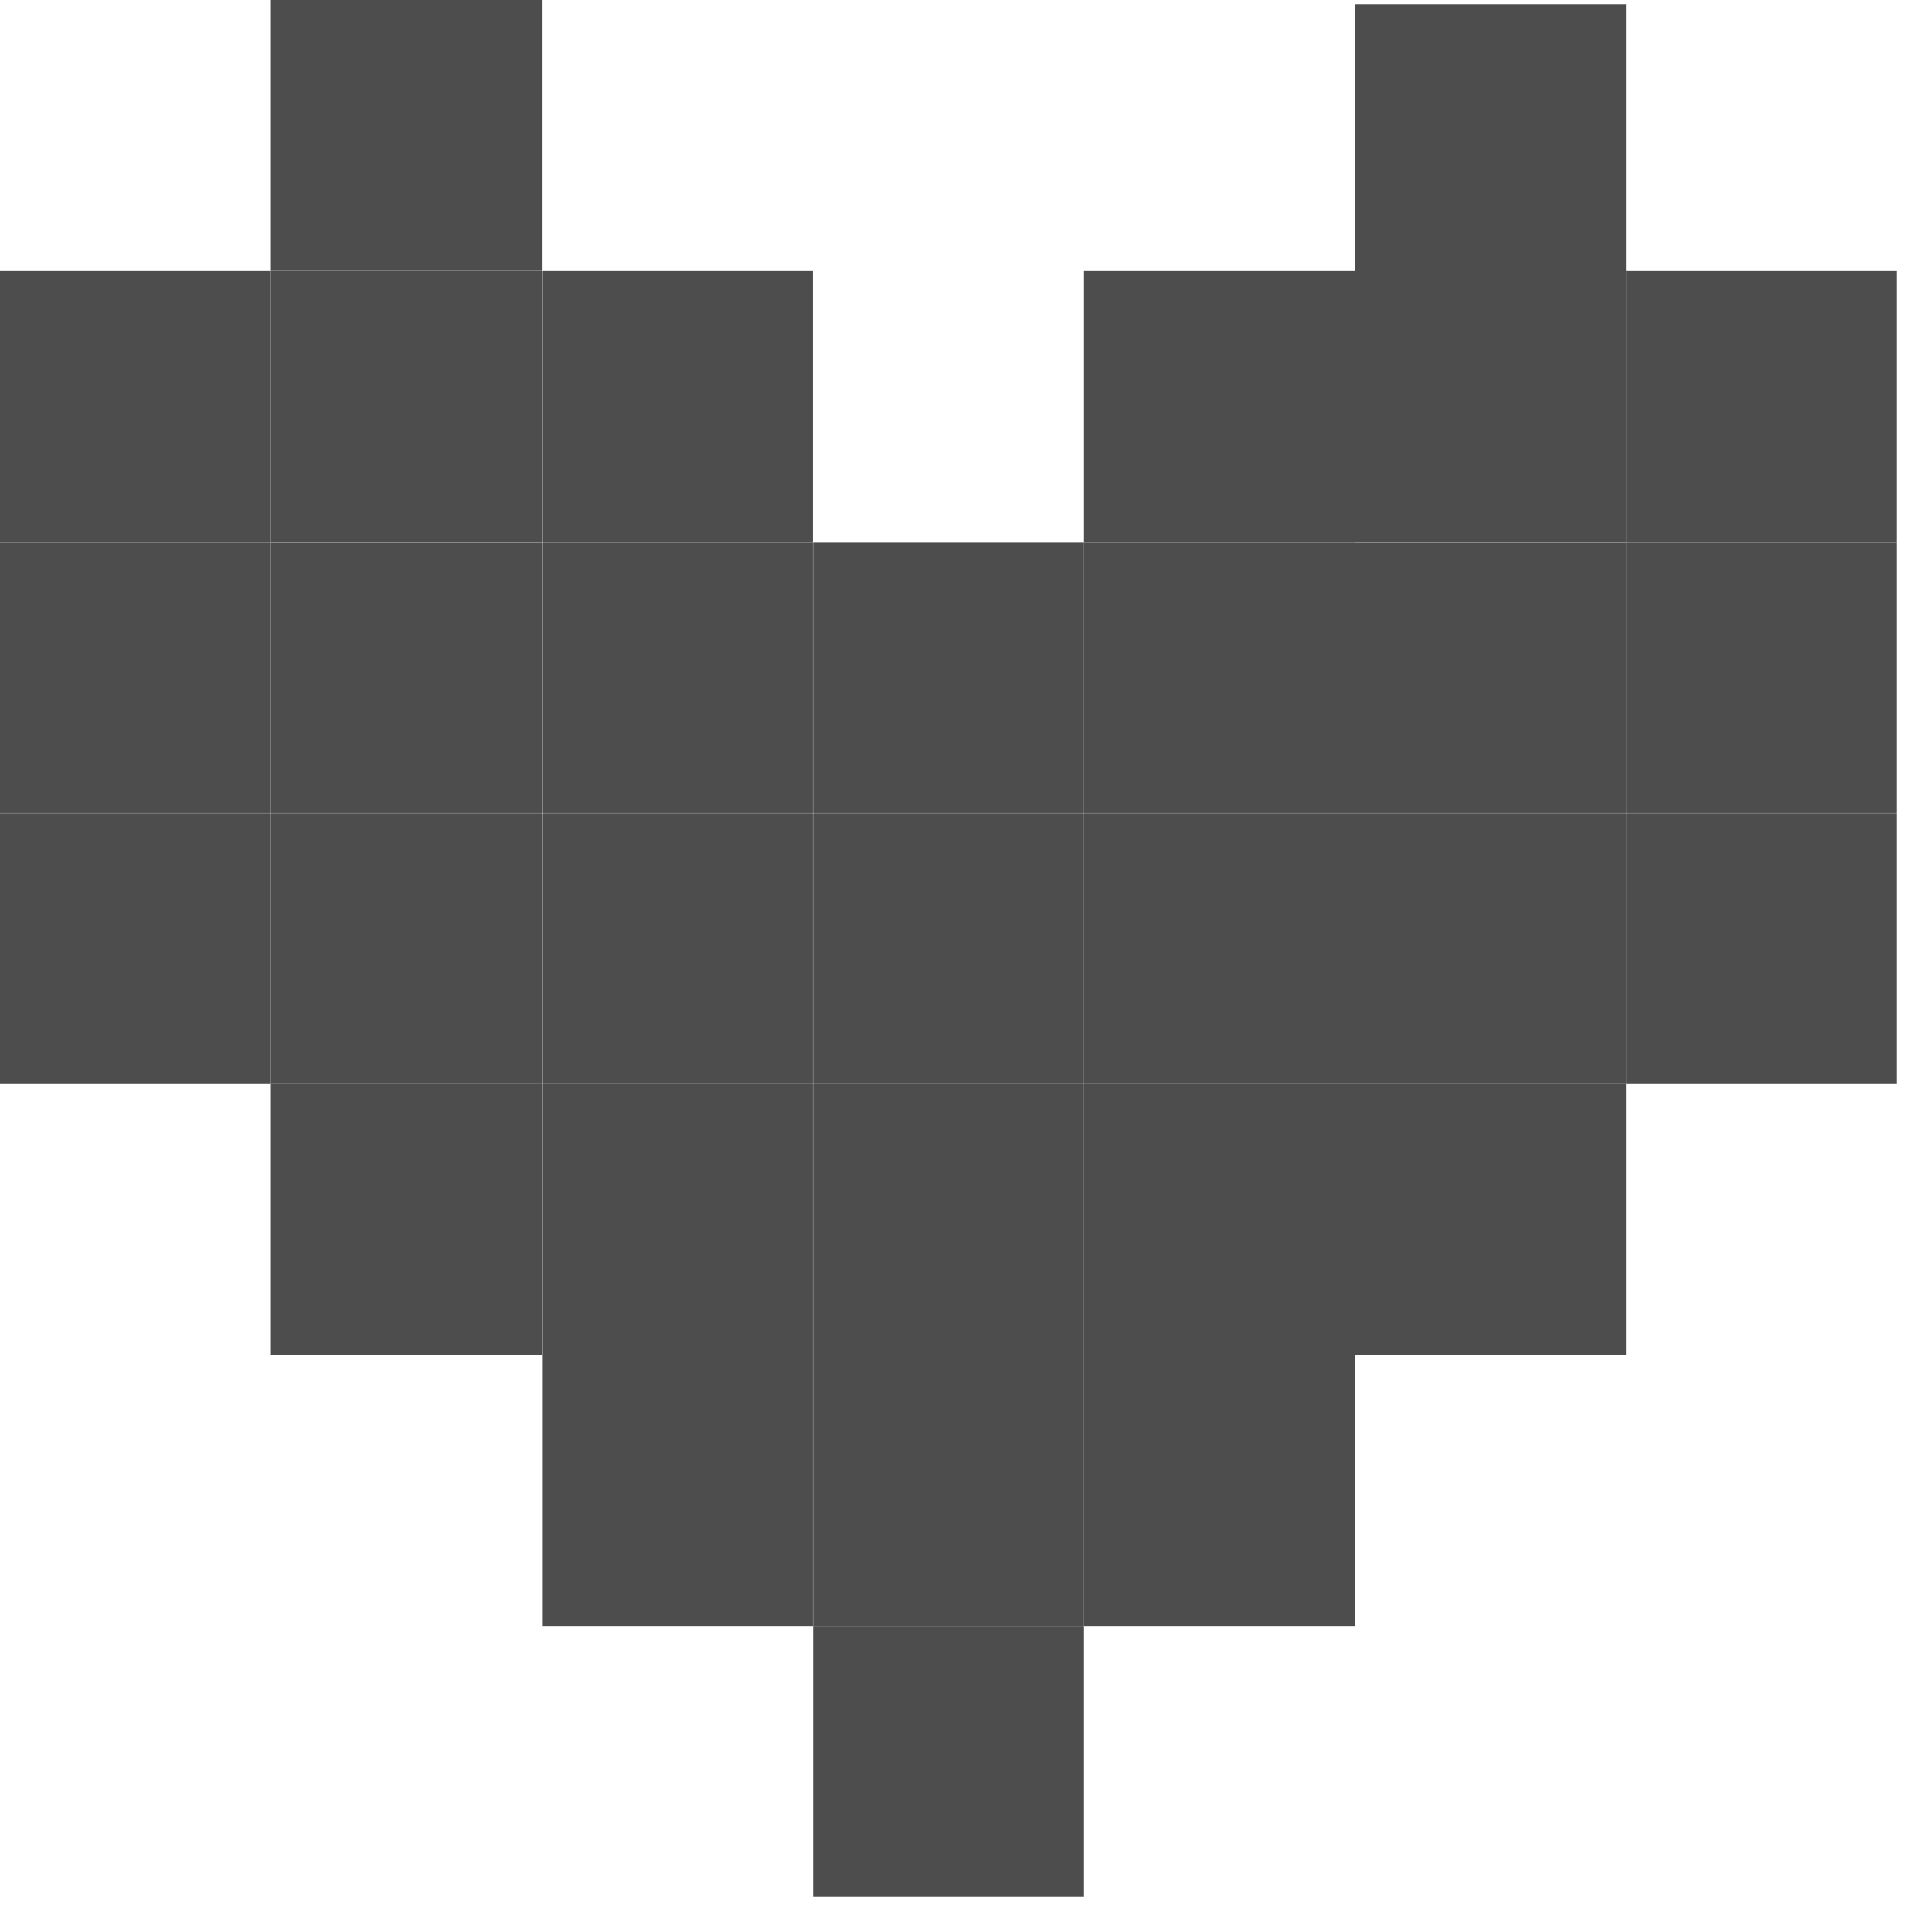
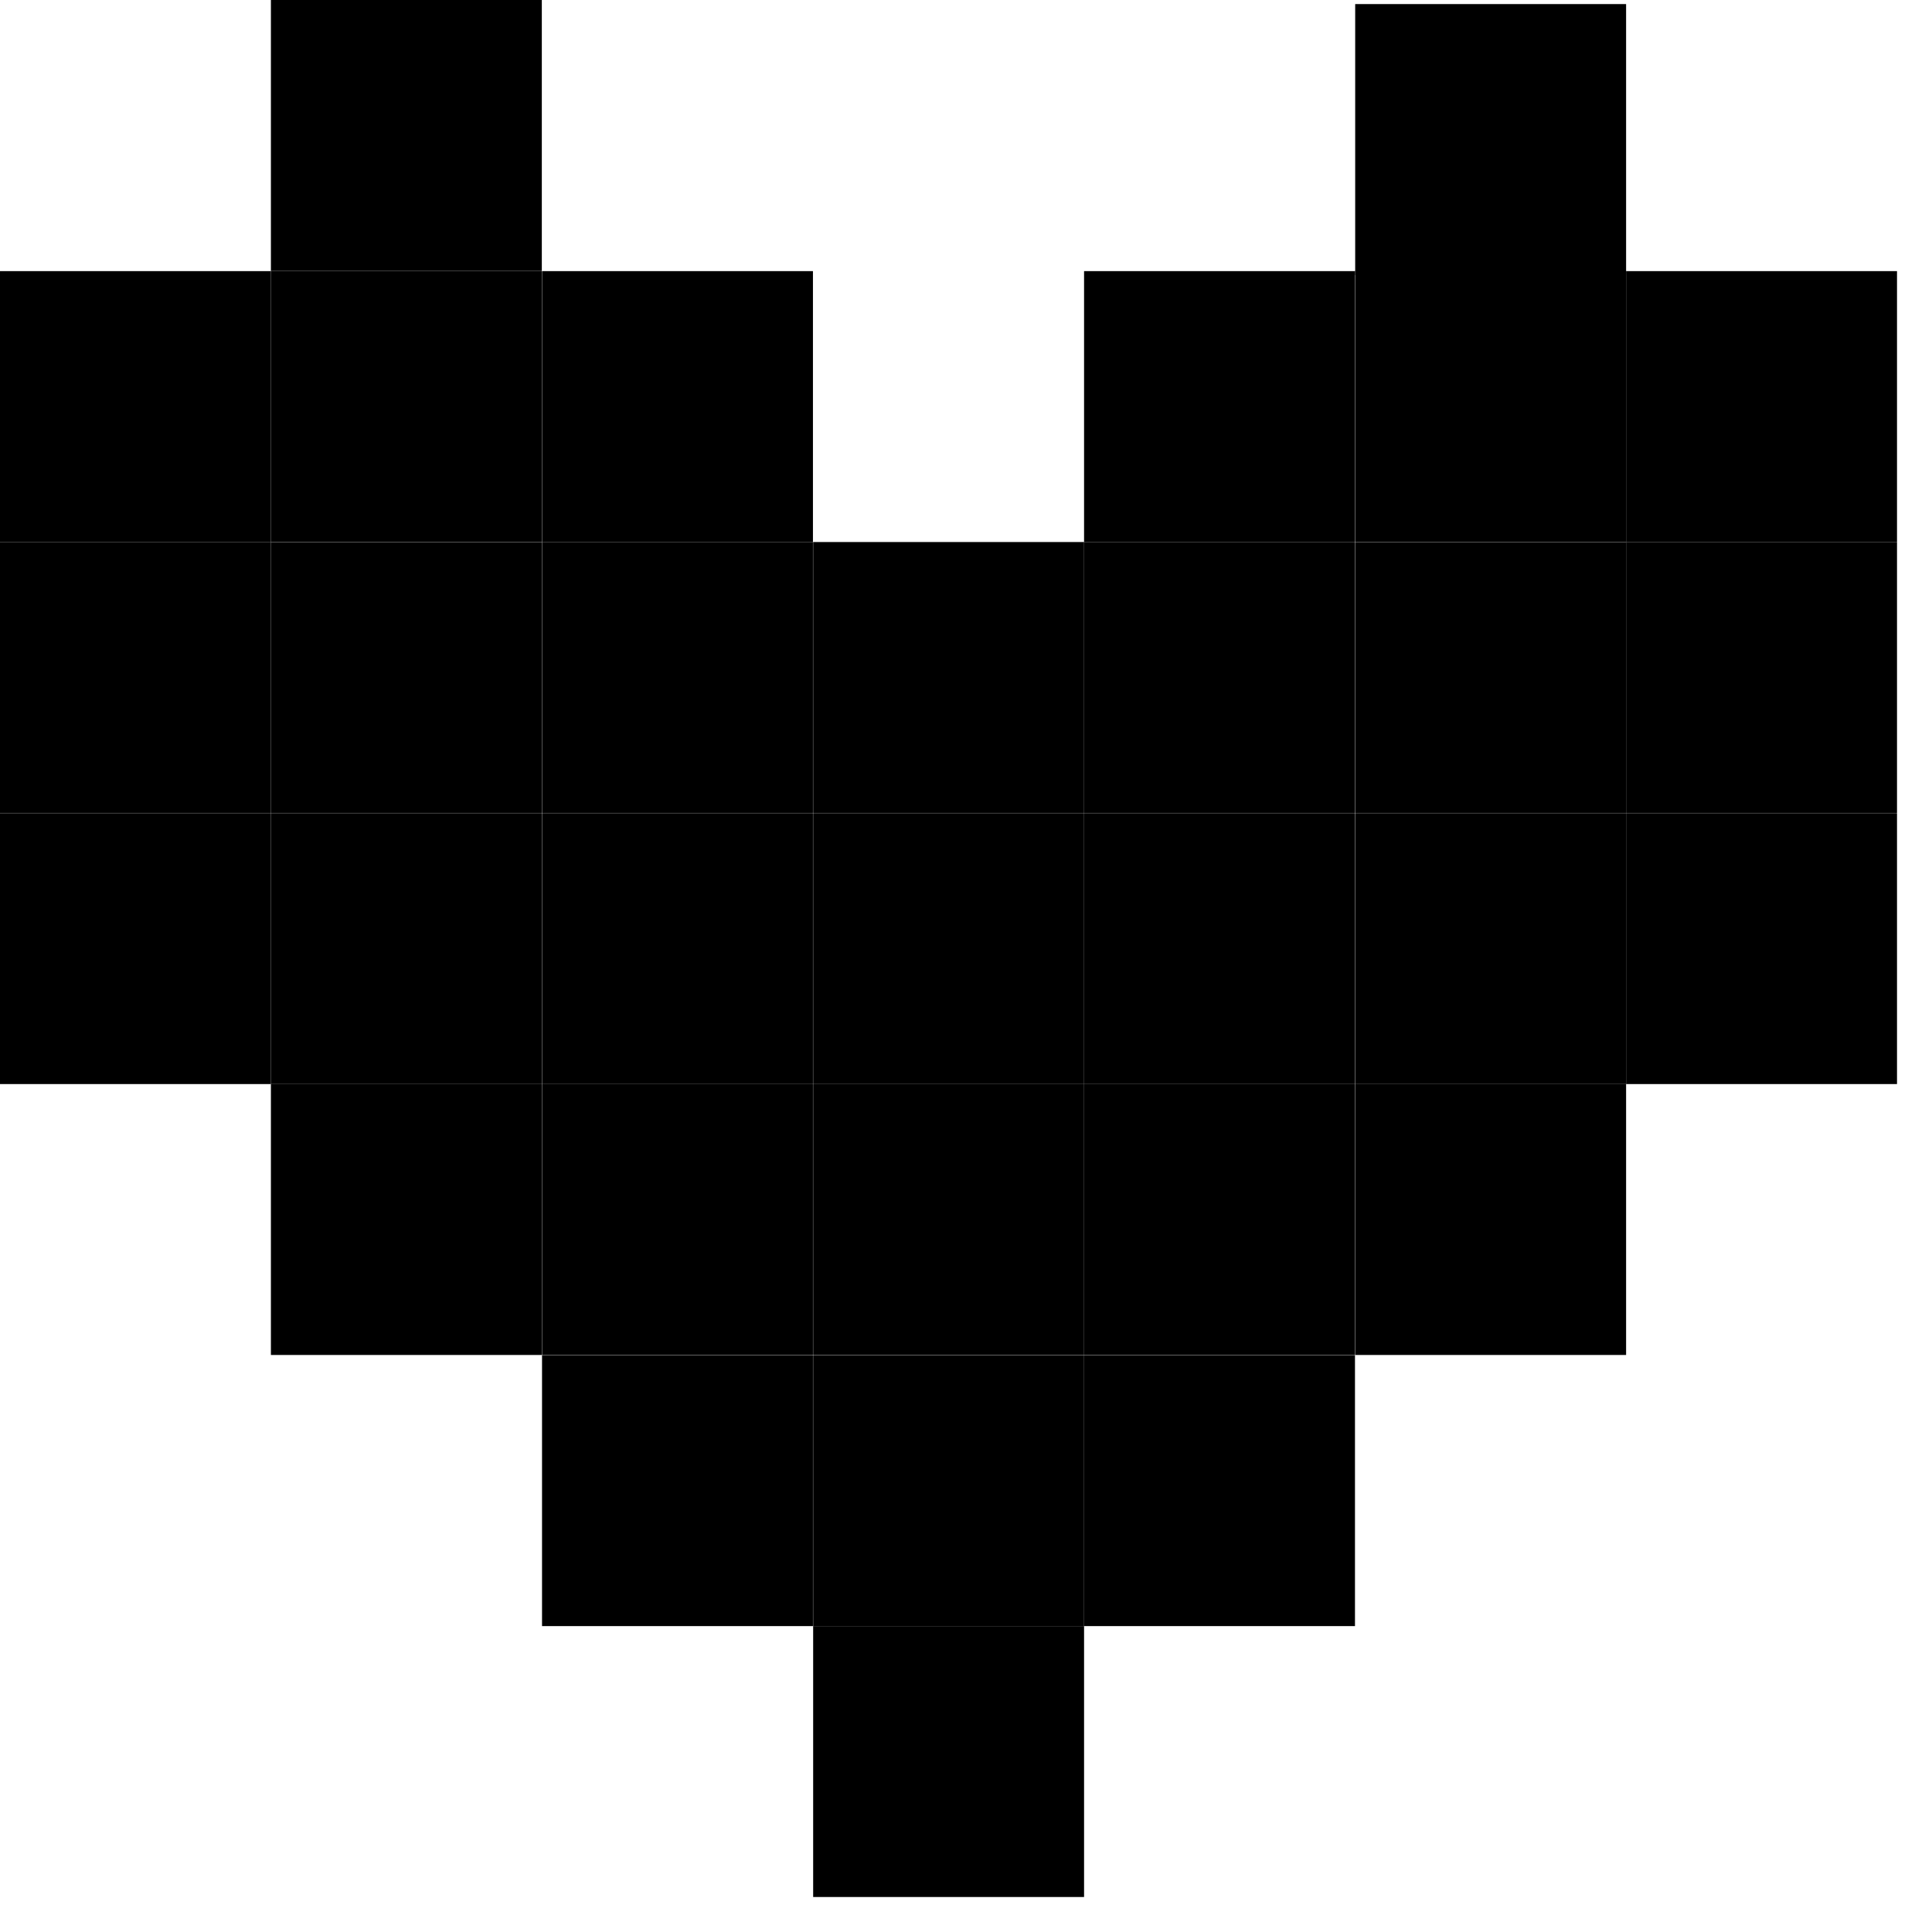
<svg xmlns="http://www.w3.org/2000/svg" width="9" height="9" viewBox="0 0 9 9" fill="none">
-   <rect x="5.05" y="6.313" width="1.262" height="1.262" fill="#4D4D4D" />
-   <rect x="2.525" y="6.313" width="1.262" height="1.262" fill="#4D4D4D" />
-   <rect x="3.788" y="6.313" width="1.262" height="1.262" fill="#4D4D4D" />
-   <rect x="3.788" y="7.575" width="1.262" height="1.262" fill="#4D4D4D" />
-   <rect x="5.05" y="5.05" width="1.262" height="1.262" fill="#4D4D4D" />
-   <rect x="2.525" y="5.05" width="1.262" height="1.262" fill="#4D4D4D" />
-   <rect x="3.788" y="5.05" width="1.262" height="1.262" fill="#4D4D4D" />
-   <rect x="5.05" y="3.788" width="1.262" height="1.262" fill="#4D4D4D" />
-   <rect x="2.525" y="3.788" width="1.262" height="1.262" fill="#4D4D4D" />
-   <rect x="3.788" y="3.788" width="1.262" height="1.262" fill="#4D4D4D" />
-   <rect x="5.05" y="2.525" width="1.262" height="1.262" fill="#4D4D4D" />
-   <rect x="5.05" y="1.263" width="1.262" height="1.262" fill="#4D4D4D" />
-   <rect x="2.525" y="2.525" width="1.262" height="1.262" fill="#4D4D4D" />
-   <rect x="2.525" y="1.263" width="1.262" height="1.262" fill="#4D4D4D" />
-   <rect x="3.788" y="2.525" width="1.262" height="1.262" fill="#4D4D4D" />
-   <rect x="1.262" y="5.05" width="1.262" height="1.262" fill="#4D4D4D" />
-   <rect x="1.262" y="3.788" width="1.262" height="1.262" fill="#4D4D4D" />
-   <rect x="1.262" y="2.525" width="1.262" height="1.262" fill="#4D4D4D" />
-   <rect x="1.262" y="1.262" width="1.262" height="1.262" fill="#4D4D4D" />
-   <rect x="1.262" y="-1.52588e-05" width="1.262" height="1.262" fill="#4D4D4D" />
-   <rect y="3.788" width="1.262" height="1.262" fill="#4D4D4D" />
-   <rect y="2.525" width="1.262" height="1.262" fill="#4D4D4D" />
-   <rect y="1.263" width="1.262" height="1.262" fill="#4D4D4D" />
-   <rect x="6.313" y="5.05" width="1.262" height="1.262" fill="#4D4D4D" />
-   <rect x="6.313" y="3.788" width="1.262" height="1.262" fill="#4D4D4D" />
-   <rect x="6.313" y="2.525" width="1.262" height="1.262" fill="#4D4D4D" />
-   <rect x="6.313" y="1.262" width="1.262" height="1.262" fill="#4D4D4D" />
-   <path d="M6.313 0.019H7.575V1.281H6.313V0.019Z" fill="#4D4D4D" />
-   <rect x="7.575" y="3.788" width="1.262" height="1.262" fill="#4D4D4D" />
-   <rect x="7.575" y="2.525" width="1.262" height="1.262" fill="#4D4D4D" />
-   <rect x="7.575" y="1.263" width="1.262" height="1.262" fill="#4D4D4D" />
+   <rect x="5.05" y="6.313" width="1.262" height="1.262" fill="currentColor" />
+   <rect x="2.525" y="6.313" width="1.262" height="1.262" fill="currentColor" />
+   <rect x="3.788" y="6.313" width="1.262" height="1.262" fill="currentColor" />
+   <rect x="3.788" y="7.575" width="1.262" height="1.262" fill="currentColor" />
+   <rect x="5.05" y="5.05" width="1.262" height="1.262" fill="currentColor" />
+   <rect x="2.525" y="5.05" width="1.262" height="1.262" fill="currentColor" />
+   <rect x="3.788" y="5.05" width="1.262" height="1.262" fill="currentColor" />
+   <rect x="5.05" y="3.788" width="1.262" height="1.262" fill="currentColor" />
+   <rect x="2.525" y="3.788" width="1.262" height="1.262" fill="currentColor" />
+   <rect x="3.788" y="3.788" width="1.262" height="1.262" fill="currentColor" />
+   <rect x="5.05" y="2.525" width="1.262" height="1.262" fill="currentColor" />
+   <rect x="5.05" y="1.263" width="1.262" height="1.262" fill="currentColor" />
+   <rect x="2.525" y="2.525" width="1.262" height="1.262" fill="currentColor" />
+   <rect x="2.525" y="1.263" width="1.262" height="1.262" fill="currentColor" />
+   <rect x="3.788" y="2.525" width="1.262" height="1.262" fill="currentColor" />
+   <rect x="1.262" y="5.05" width="1.262" height="1.262" fill="currentColor" />
+   <rect x="1.262" y="3.788" width="1.262" height="1.262" fill="currentColor" />
+   <rect x="1.262" y="2.525" width="1.262" height="1.262" fill="currentColor" />
+   <rect x="1.262" y="1.262" width="1.262" height="1.262" fill="currentColor" />
+   <rect x="1.262" y="-1.52588e-05" width="1.262" height="1.262" fill="currentColor" />
+   <rect y="3.788" width="1.262" height="1.262" fill="currentColor" />
+   <rect y="2.525" width="1.262" height="1.262" fill="currentColor" />
+   <rect y="1.263" width="1.262" height="1.262" fill="currentColor" />
+   <rect x="6.313" y="5.05" width="1.262" height="1.262" fill="currentColor" />
+   <rect x="6.313" y="3.788" width="1.262" height="1.262" fill="currentColor" />
+   <rect x="6.313" y="2.525" width="1.262" height="1.262" fill="currentColor" />
+   <rect x="6.313" y="1.262" width="1.262" height="1.262" fill="currentColor" />
+   <path d="M6.313 0.019H7.575V1.281H6.313V0.019Z" fill="currentColor" />
+   <rect x="7.575" y="3.788" width="1.262" height="1.262" fill="currentColor" />
+   <rect x="7.575" y="2.525" width="1.262" height="1.262" fill="currentColor" />
+   <rect x="7.575" y="1.263" width="1.262" height="1.262" fill="currentColor" />
</svg>
